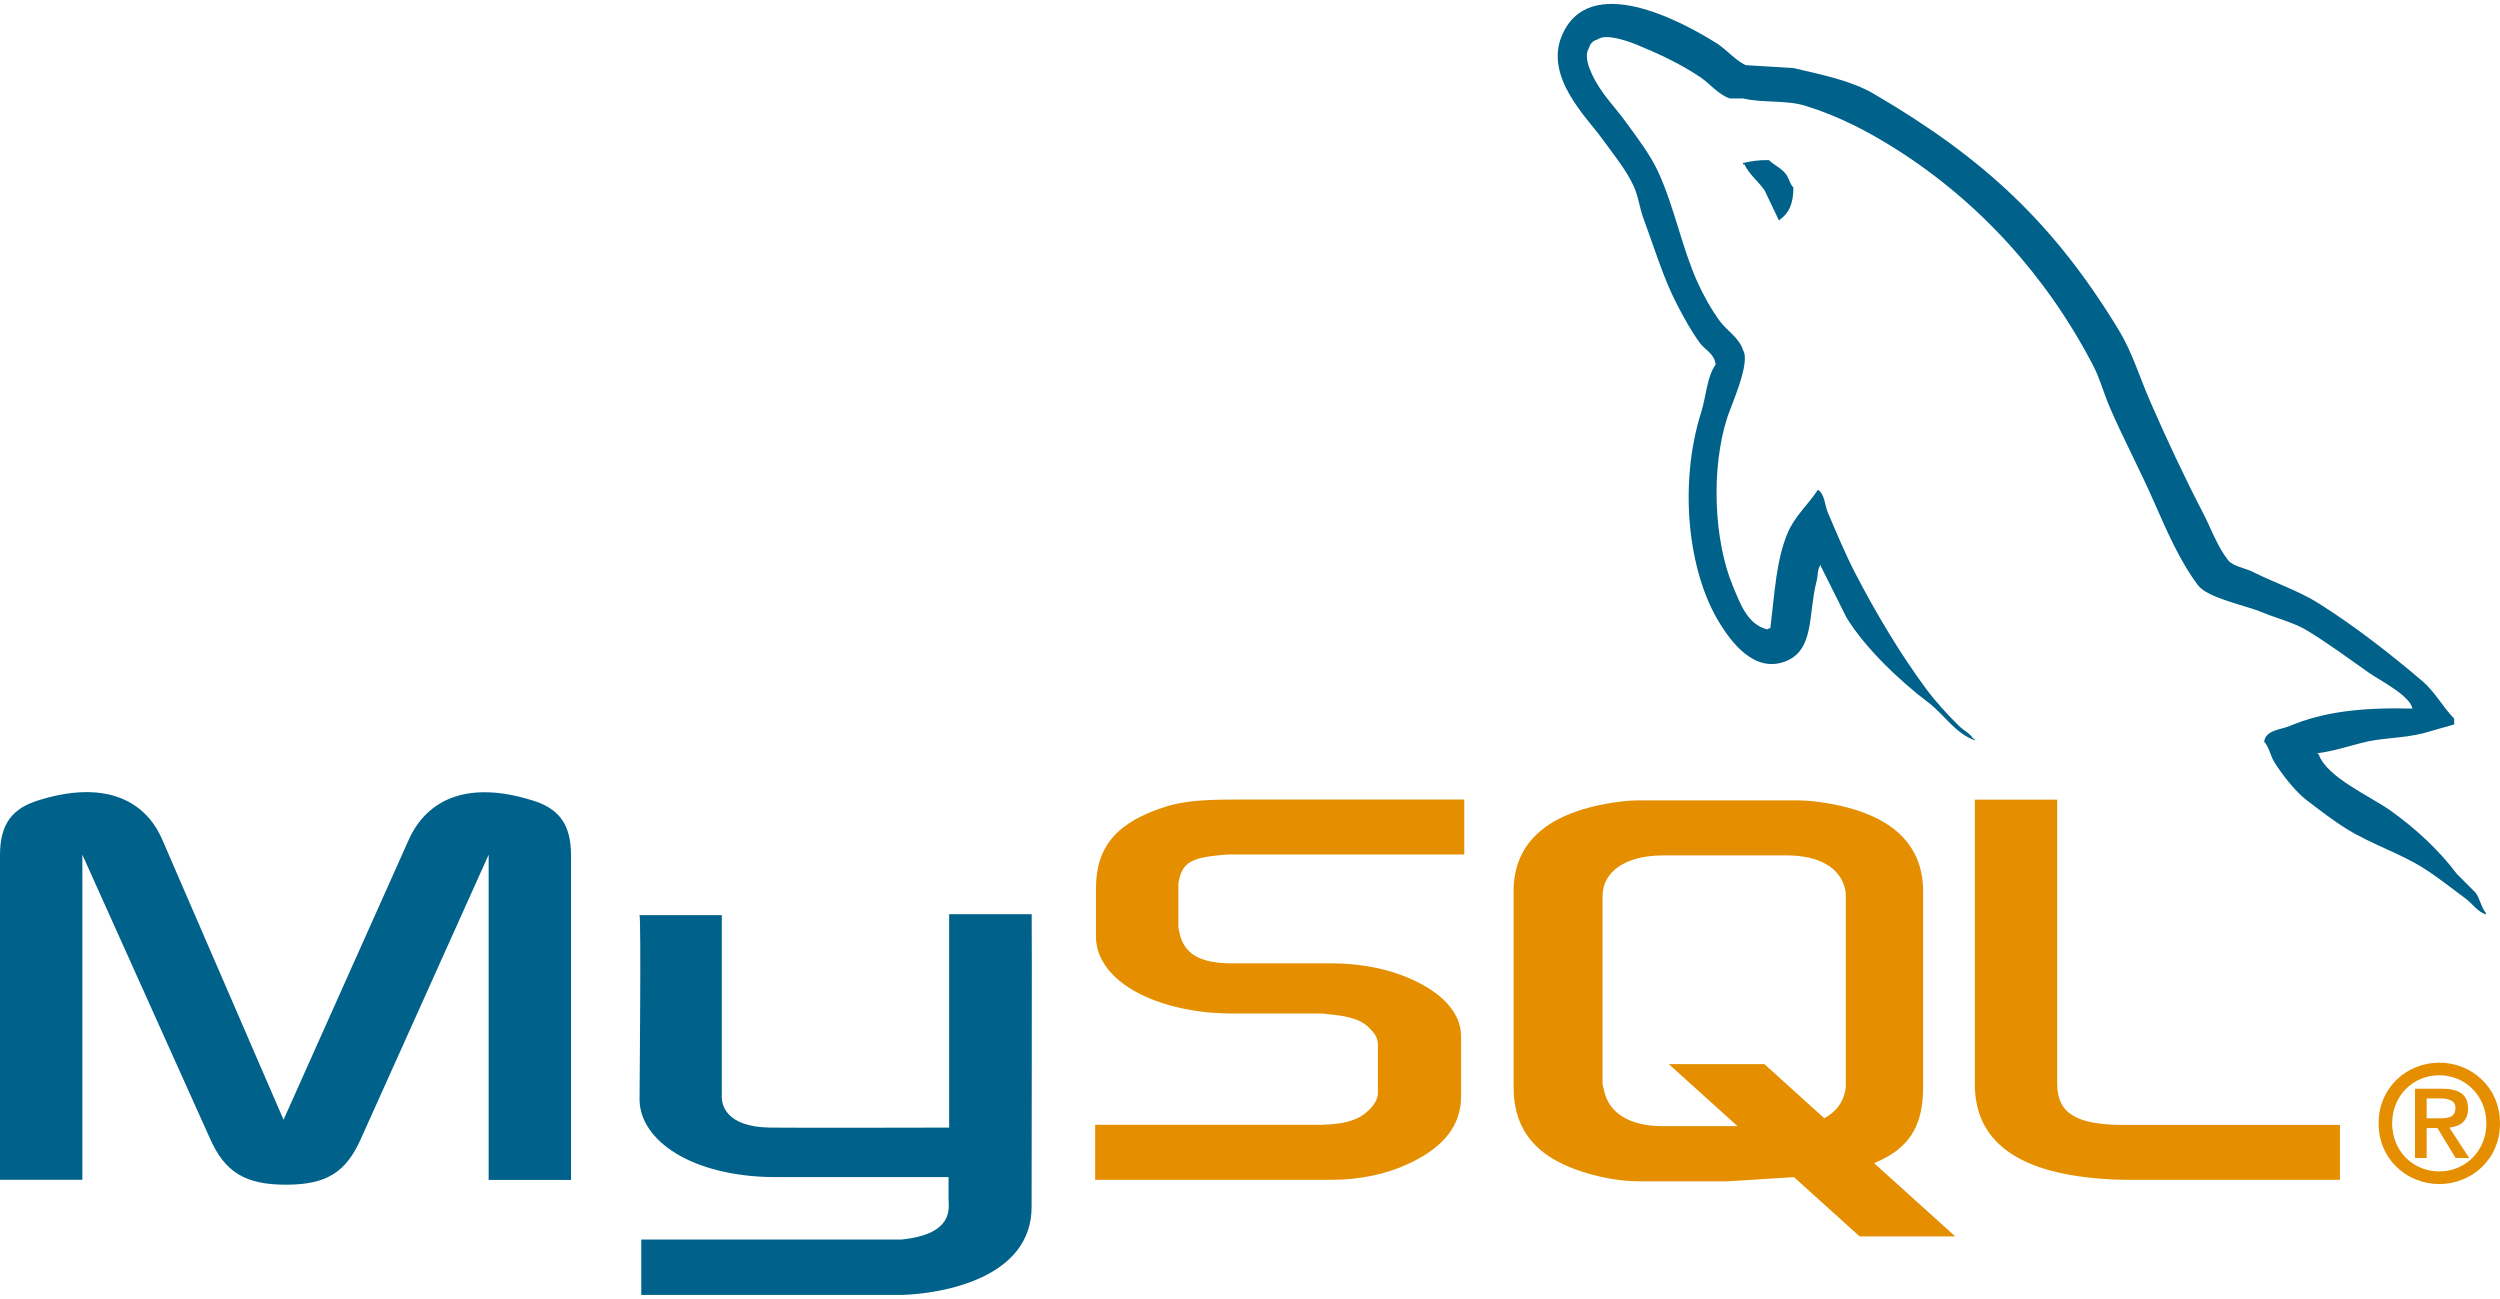
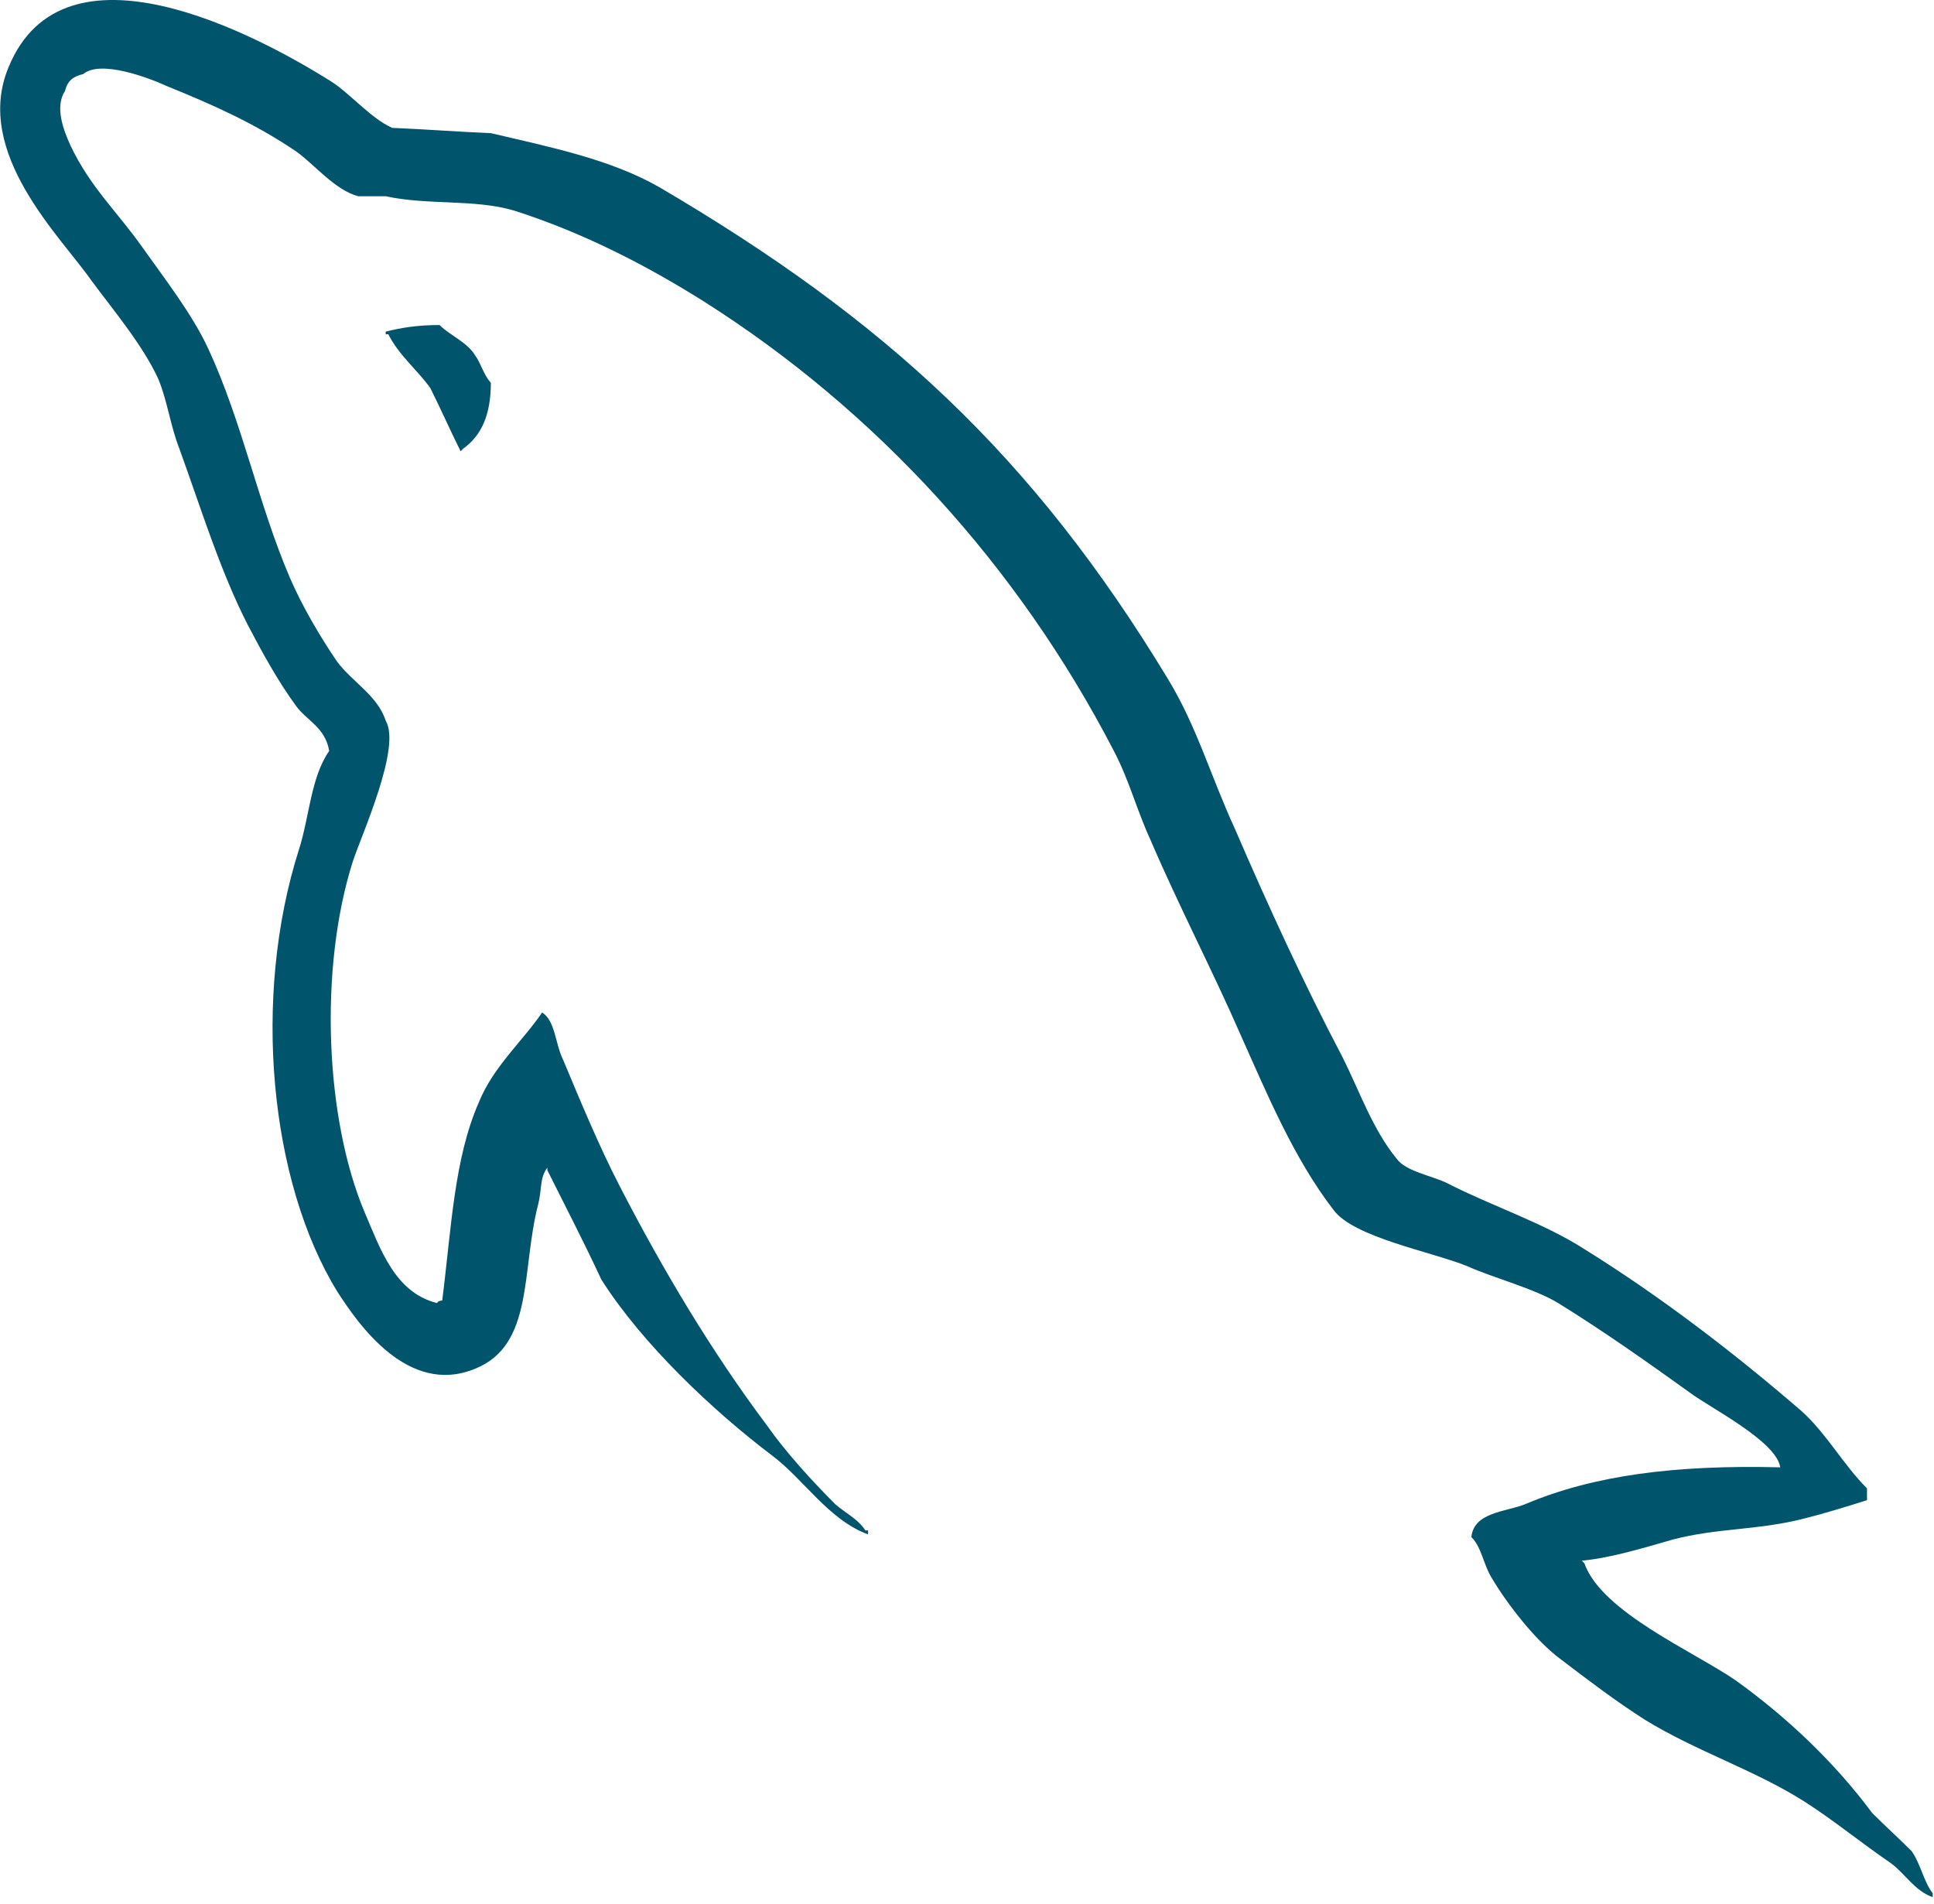
- <svg xmlns="http://www.w3.org/2000/svg" width="256" height="133" viewBox="0 0 204.8 105.765">
-   <path d="M0 96.334h6.747V69.7l10.445 23.227c1.232 2.8 2.92 3.806 6.228 3.806s4.93-.995 6.164-3.806L40.03 69.7v26.644h6.748v-26.6c0-2.595-1.04-3.85-3.18-4.498-5.125-1.6-8.564-.216-10.12 3.244l-10.25 22.923L13.3 68.48c-1.492-3.46-4.995-4.844-10.12-3.244C1.038 65.885 0 67.14 0 69.734v26.6zm52.386-21.686h6.745v14.68c-.063.798.256 2.67 3.952 2.727 1.886.03 14.554 0 14.672 0v-17.48h6.76c.03 0-.007 23.834-.006 23.936.037 5.878-7.294 7.155-10.672 7.254H52.533v-4.54l21.342-.001c4.342-.46 3.83-2.617 3.83-3.344v-1.77h-14.34c-6.672-.06-10.92-2.973-10.973-6.323-.005-.3.144-14.995-.004-15.14z" fill="#00618a" />
-   <path d="M89.716 96.334h19.398c2.27 0 4.477-.475 6.23-1.298 2.92-1.34 4.347-3.157 4.347-5.536v-4.93c0-1.947-1.622-3.763-4.8-4.974-1.687-.65-3.763-.995-5.774-.995h-8.175c-2.724 0-4.022-.822-4.346-2.638-.065-.216-.065-.4-.065-.606v-3.07c0-.173 0-.347.065-.563.324-1.384 1.038-1.774 3.438-2 .195 0 .454-.044.65-.044h19.268v-4.497h-18.944c-2.725 0-4.152.173-5.45.562C91.532 67 89.78 69 89.78 72.46v3.936c0 3.028 3.44 5.623 9.212 6.228.65.043 1.298.086 1.946.086h7.007c.26 0 .52 0 .714.044 2.14.173 3.05.562 3.698 1.34.4.4.52.78.52 1.2v3.936c0 .476-.324 1.082-.973 1.6-.584.52-1.557.865-2.855.952-.26 0-.454.043-.713.043h-18.62v4.498zm72.064-7.828c0 4.628 3.438 7.223 10.38 7.742a29.45 29.45 0 0 0 1.946.086h17.582v-4.498h-17.712c-3.957 0-5.45-.995-5.45-3.374v-23.27h-6.747v23.312zm-37.785.234V72.705c0-4.074 2.86-6.545 8.516-7.325a12.94 12.94 0 0 1 1.821-.13h12.807a13.87 13.87 0 0 1 1.886.13c5.656.78 8.516 3.25 8.516 7.325V88.74c0 3.305-1.215 5.074-4.015 6.227l6.646 6h-7.834l-5.377-4.854-5.413.343h-7.216c-1.235 0-2.535-.174-3.966-.564-4.3-1.17-6.37-3.424-6.37-7.152zm7.283-.4c0 .217.065.433.13.694.4 1.864 2.145 2.904 4.8 2.904h6.13l-5.63-5.083h7.834l4.9 4.433c.905-.482 1.5-1.22 1.7-2.167.065-.216.065-.433.065-.65V73.096c0-.173 0-.4-.065-.607-.4-1.733-2.146-2.73-4.746-2.73H136.22c-3 0-4.94 1.3-4.94 3.337v15.256z" fill="#e48e00" />
-   <g fill="#00618a">
-     <path d="M197.624 57.73c-4.147-.112-7.316.273-10.024 1.415-.77.325-1.997.333-2.123 1.298.423.443.49 1.105.825 1.65.647 1.047 1.74 2.45 2.713 3.184 1.064.803 2.16 1.663 3.303 2.36 2.03 1.238 4.296 1.945 6.25 3.184 1.152.73 2.296 1.65 3.42 2.476.555.408.93 1.042 1.65 1.297v-.118c-.38-.483-.477-1.147-.825-1.65l-1.533-1.533c-1.5-2-3.402-3.737-5.425-5.19-1.613-1.158-5.224-2.722-5.897-4.6l-.118-.118c1.144-.13 2.483-.543 3.54-.825 1.773-.475 3.358-.353 5.19-.825l2.477-.708v-.472c-.926-.95-1.586-2.207-2.595-3.066-2.64-2.25-5.523-4.495-8.49-6.37-1.646-1.04-3.68-1.714-5.425-2.595-.587-.296-1.618-.45-2.005-.944-.916-1.168-1.415-2.65-2.122-4-1.48-2.85-2.934-5.964-4.246-8.963-.895-2.045-1.48-4.062-2.594-5.897-5.355-8.804-11.12-14.118-20.048-19.34-1.9-1.11-4.187-1.55-6.605-2.123l-3.892-.236c-.792-.33-1.616-1.3-2.36-1.77-2.958-1.87-10.545-5.933-12.736-.6-1.383 3.373 2.067 6.664 3.302 8.374.866 1.2 1.976 2.543 2.594 3.892.407.886.478 1.775.826 2.713.857 2.3 1.603 4.823 2.712 6.958.56 1.08 1.178 2.218 1.887 3.184.435.593 1.18.854 1.297 1.77-.728 1.02-.77 2.6-1.18 3.892-1.843 5.812-1.148 13.035 1.533 17.337.823 1.32 2.76 4.152 5.425 3.066 2.33-.95 1.8-3.89 2.477-6.486.15-.59.058-1.02.354-1.415v.118l2.123 4.245c1.57 2.53 4.36 5.175 6.722 6.96 1.225.925 2.2 2.525 3.774 3.066v-.118h-.118c-.307-.48-.787-.677-1.18-1.06-.923-.905-1.95-2.03-2.713-3.066-2.15-2.918-4.048-6.11-5.778-9.435-.826-1.587-1.545-3.338-2.24-4.953-.268-.623-.265-1.564-.825-1.887-.763 1.184-1.887 2.14-2.477 3.538-.944 2.234-1.066 4.958-1.415 7.784-.207.074-.115.023-.236.118-1.642-.396-2.22-2.087-2.83-3.538-1.544-3.67-1.83-9.576-.472-13.798.35-1.092 1.94-4.534 1.297-5.543-.307-1.007-1.32-1.6-1.887-2.36-.7-.95-1.402-2.204-1.887-3.302-1.264-2.86-1.854-6.07-3.184-8.963-.636-1.382-1.71-2.78-2.594-4-.978-1.36-2.073-2.364-2.83-4-.27-.585-.636-1.52-.236-2.123a.93.93 0 0 1 .708-.708c.684-.527 2.59.175 3.302.472 1.89.786 3.47 1.534 5.072 2.595.77.5 1.547 1.496 2.476 1.77h1.06c1.66.382 3.52.12 5.07.59 2.742.833 5.198 2.13 7.43 3.538 6.798 4.292 12.355 10.402 16.157 17.7.612 1.173.876 2.294 1.415 3.538 1.087 2.5 2.456 5.093 3.538 7.547 1.08 2.45 2.13 4.92 3.656 6.958.802 1.07 3.9 1.646 5.307 2.24.987.417 2.603.852 3.538 1.415 1.785 1.077 3.515 2.36 5.19 3.54.837.59 3.41 1.883 3.538 2.948z" />
-     <path d="M144.91 12.798c-.865-.016-1.476.094-2.123.236v.118h.118c.412.848 1.14 1.393 1.65 2.123l1.18 2.476.118-.118c.73-.515 1.065-1.338 1.06-2.595-.293-.308-.336-.694-.59-1.062-.337-.49-1-.768-1.415-1.18z" fill-rule="evenodd" />
-   </g>
-   <path d="M194.855 91.708c0 2.97 2.347 4.972 4.972 4.972s4.972-2.002 4.972-4.972-2.347-4.972-4.972-4.972-4.972 2.002-4.972 4.972zm8.83 0c0 2.254-1.723 3.938-3.86 3.938-2.16 0-3.86-1.684-3.86-3.938s1.698-3.938 3.86-3.938c2.135 0 3.86 1.684 3.86 3.938zm-2.52 2.838h1.113l-1.63-2.492c.875-.093 1.537-.518 1.537-1.552 0-1.154-.73-1.63-2.134-1.63h-2.215v5.675h.955v-2.453h.888l1.485 2.453zm-2.374-3.25v-1.63h1.1c.57 0 1.26.106 1.26.77 0 .795-.623.862-1.34.862h-1.02z" fill="#e48e00" fill-rule="evenodd" />
+ <svg xmlns="http://www.w3.org/2000/svg" width="2500" height="2461" viewBox="0 0 256 252" preserveAspectRatio="xMinYMin meet">
+   <path d="M235.648 194.212c-13.918-.347-24.705 1.045-33.752 4.872-2.61 1.043-6.786 1.044-7.134 4.35 1.392 1.392 1.566 3.654 2.784 5.567 2.09 3.479 5.741 8.177 9.047 10.614 3.653 2.783 7.308 5.566 11.134 8.002 6.786 4.176 14.442 6.611 21.053 10.787 3.829 2.434 7.654 5.568 11.482 8.177 1.914 1.39 3.131 3.654 5.568 4.523v-.521c-1.219-1.567-1.567-3.828-2.784-5.568-1.738-1.74-3.48-3.306-5.22-5.046-5.045-6.784-11.308-12.7-18.093-17.571-5.567-3.828-17.747-9.047-20.008-15.485 0 0-.175-.173-.348-.347 3.827-.348 8.35-1.74 12.005-2.784 5.915-1.567 11.308-1.218 17.398-2.784 2.783-.696 5.567-1.566 8.35-2.436v-1.565c-3.13-3.132-5.392-7.307-8.698-10.265-8.873-7.657-18.617-15.137-28.707-21.4-5.394-3.48-12.354-5.742-18.095-8.699-2.086-1.045-5.567-1.566-6.784-3.306-3.133-3.827-4.873-8.872-7.134-13.396-5.044-9.57-9.917-20.182-14.267-30.272-3.13-6.786-5.044-13.572-8.872-19.834-17.92-29.577-37.406-47.497-67.33-65.07-6.438-3.653-14.093-5.219-22.27-7.132-4.348-.175-8.699-.522-13.048-.697-2.784-1.218-5.568-4.523-8.004-6.089C34.006 4.573 8.429-8.996 1.122 8.924c-4.698 11.308 6.96 22.442 10.96 28.185 2.96 4.001 6.786 8.524 8.874 13.048 1.218 2.956 1.565 6.09 2.783 9.221 2.785 7.653 5.393 16.18 9.048 23.314 1.914 3.653 4.001 7.48 6.437 10.786 1.392 1.913 3.827 2.784 4.35 5.915-2.435 3.48-2.61 8.7-4.003 13.049-6.263 19.66-3.826 44.017 5.046 58.457 2.783 4.348 9.395 13.92 18.268 10.265 7.83-3.131 6.09-13.048 8.35-21.747.524-2.09.176-3.48 1.219-4.872v.349c2.436 4.87 4.871 9.569 7.133 14.44 5.394 8.524 14.788 17.398 22.617 23.314 4.177 3.13 7.482 8.524 12.702 10.438v-.523h-.349c-1.044-1.566-2.61-2.261-4.001-3.48-3.131-3.13-6.612-6.958-9.047-10.438-7.306-9.744-13.745-20.53-19.486-31.665-2.783-5.392-5.22-11.308-7.481-16.701-1.045-2.09-1.045-5.22-2.784-6.263-2.61 3.827-6.437 7.133-8.351 11.83-3.304 7.481-3.653 16.702-4.871 26.27-.696.176-.349 0-.697.35-5.566-1.394-7.48-7.134-9.569-12.006-5.22-12.352-6.09-32.186-1.565-46.452 1.218-3.654 6.438-15.136 4.35-18.616-1.044-3.306-4.525-5.22-6.438-7.829-2.261-3.306-4.698-7.48-6.263-11.135-4.176-9.743-6.264-20.53-10.787-30.273-2.088-4.524-5.74-9.22-8.699-13.396-3.305-4.697-6.959-8.004-9.569-13.571-.869-1.913-2.088-5.045-.696-7.133.348-1.392 1.043-1.913 2.436-2.261 2.262-1.915 8.7.521 10.96 1.565 6.438 2.608 11.831 5.046 17.225 8.699 2.435 1.74 5.045 5.046 8.176 5.916h3.654c5.568 1.217 11.83.348 17.05 1.913 9.222 2.957 17.572 7.307 25.054 12.005 22.792 14.44 41.58 34.97 54.282 59.501 2.088 4 2.957 7.656 4.871 11.83 3.655 8.526 8.178 17.225 11.83 25.576 3.654 8.176 7.133 16.528 12.353 23.314 2.61 3.652 13.048 5.567 17.746 7.481 3.48 1.565 8.874 2.958 12.005 4.871 5.915 3.652 11.83 7.83 17.398 11.83 2.784 2.088 11.482 6.438 12.005 9.917z" fill="#00546B" />
+   <path d="M58.186 43.022c-2.957 0-5.044.35-7.132.871v.348h.348c1.393 2.784 3.827 4.698 5.566 7.133 1.393 2.783 2.61 5.568 4.003 8.352.173-.175.347-.348.347-.348 2.437-1.741 3.654-4.524 3.654-8.7-1.044-1.217-1.218-2.435-2.088-3.653-1.043-1.741-3.306-2.61-4.698-4.003z" fill="#00546B" />
</svg>
